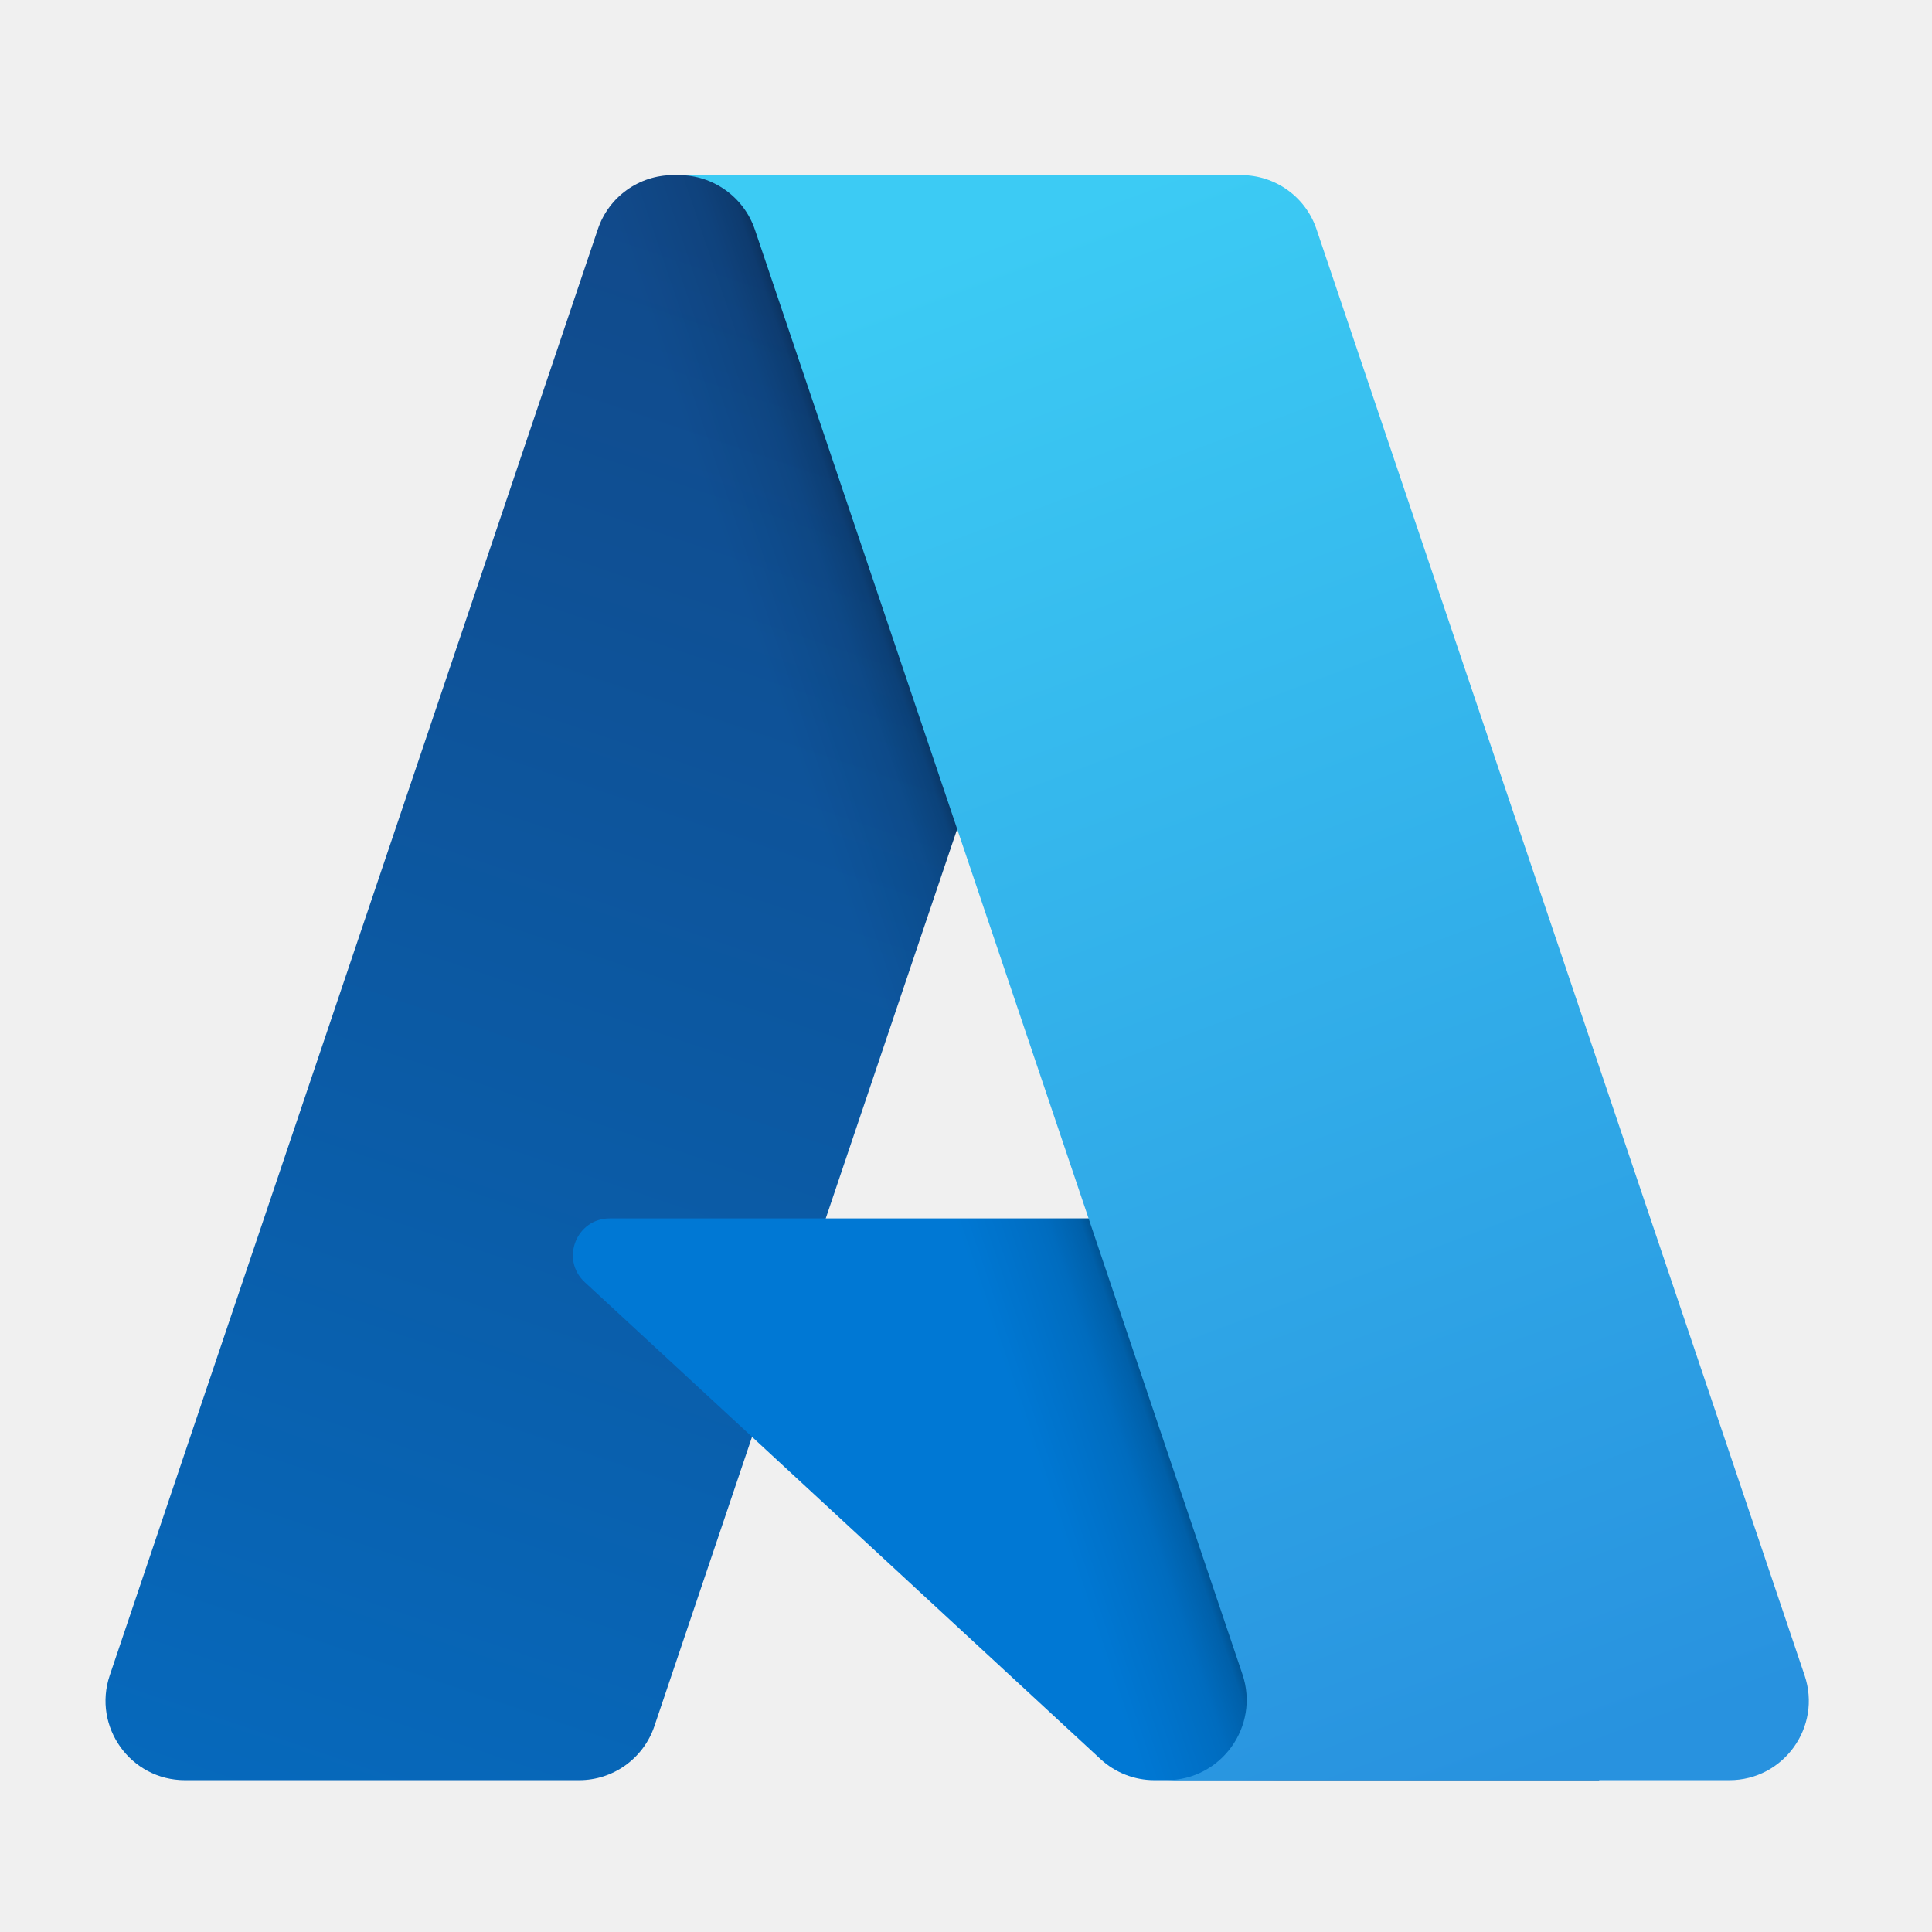
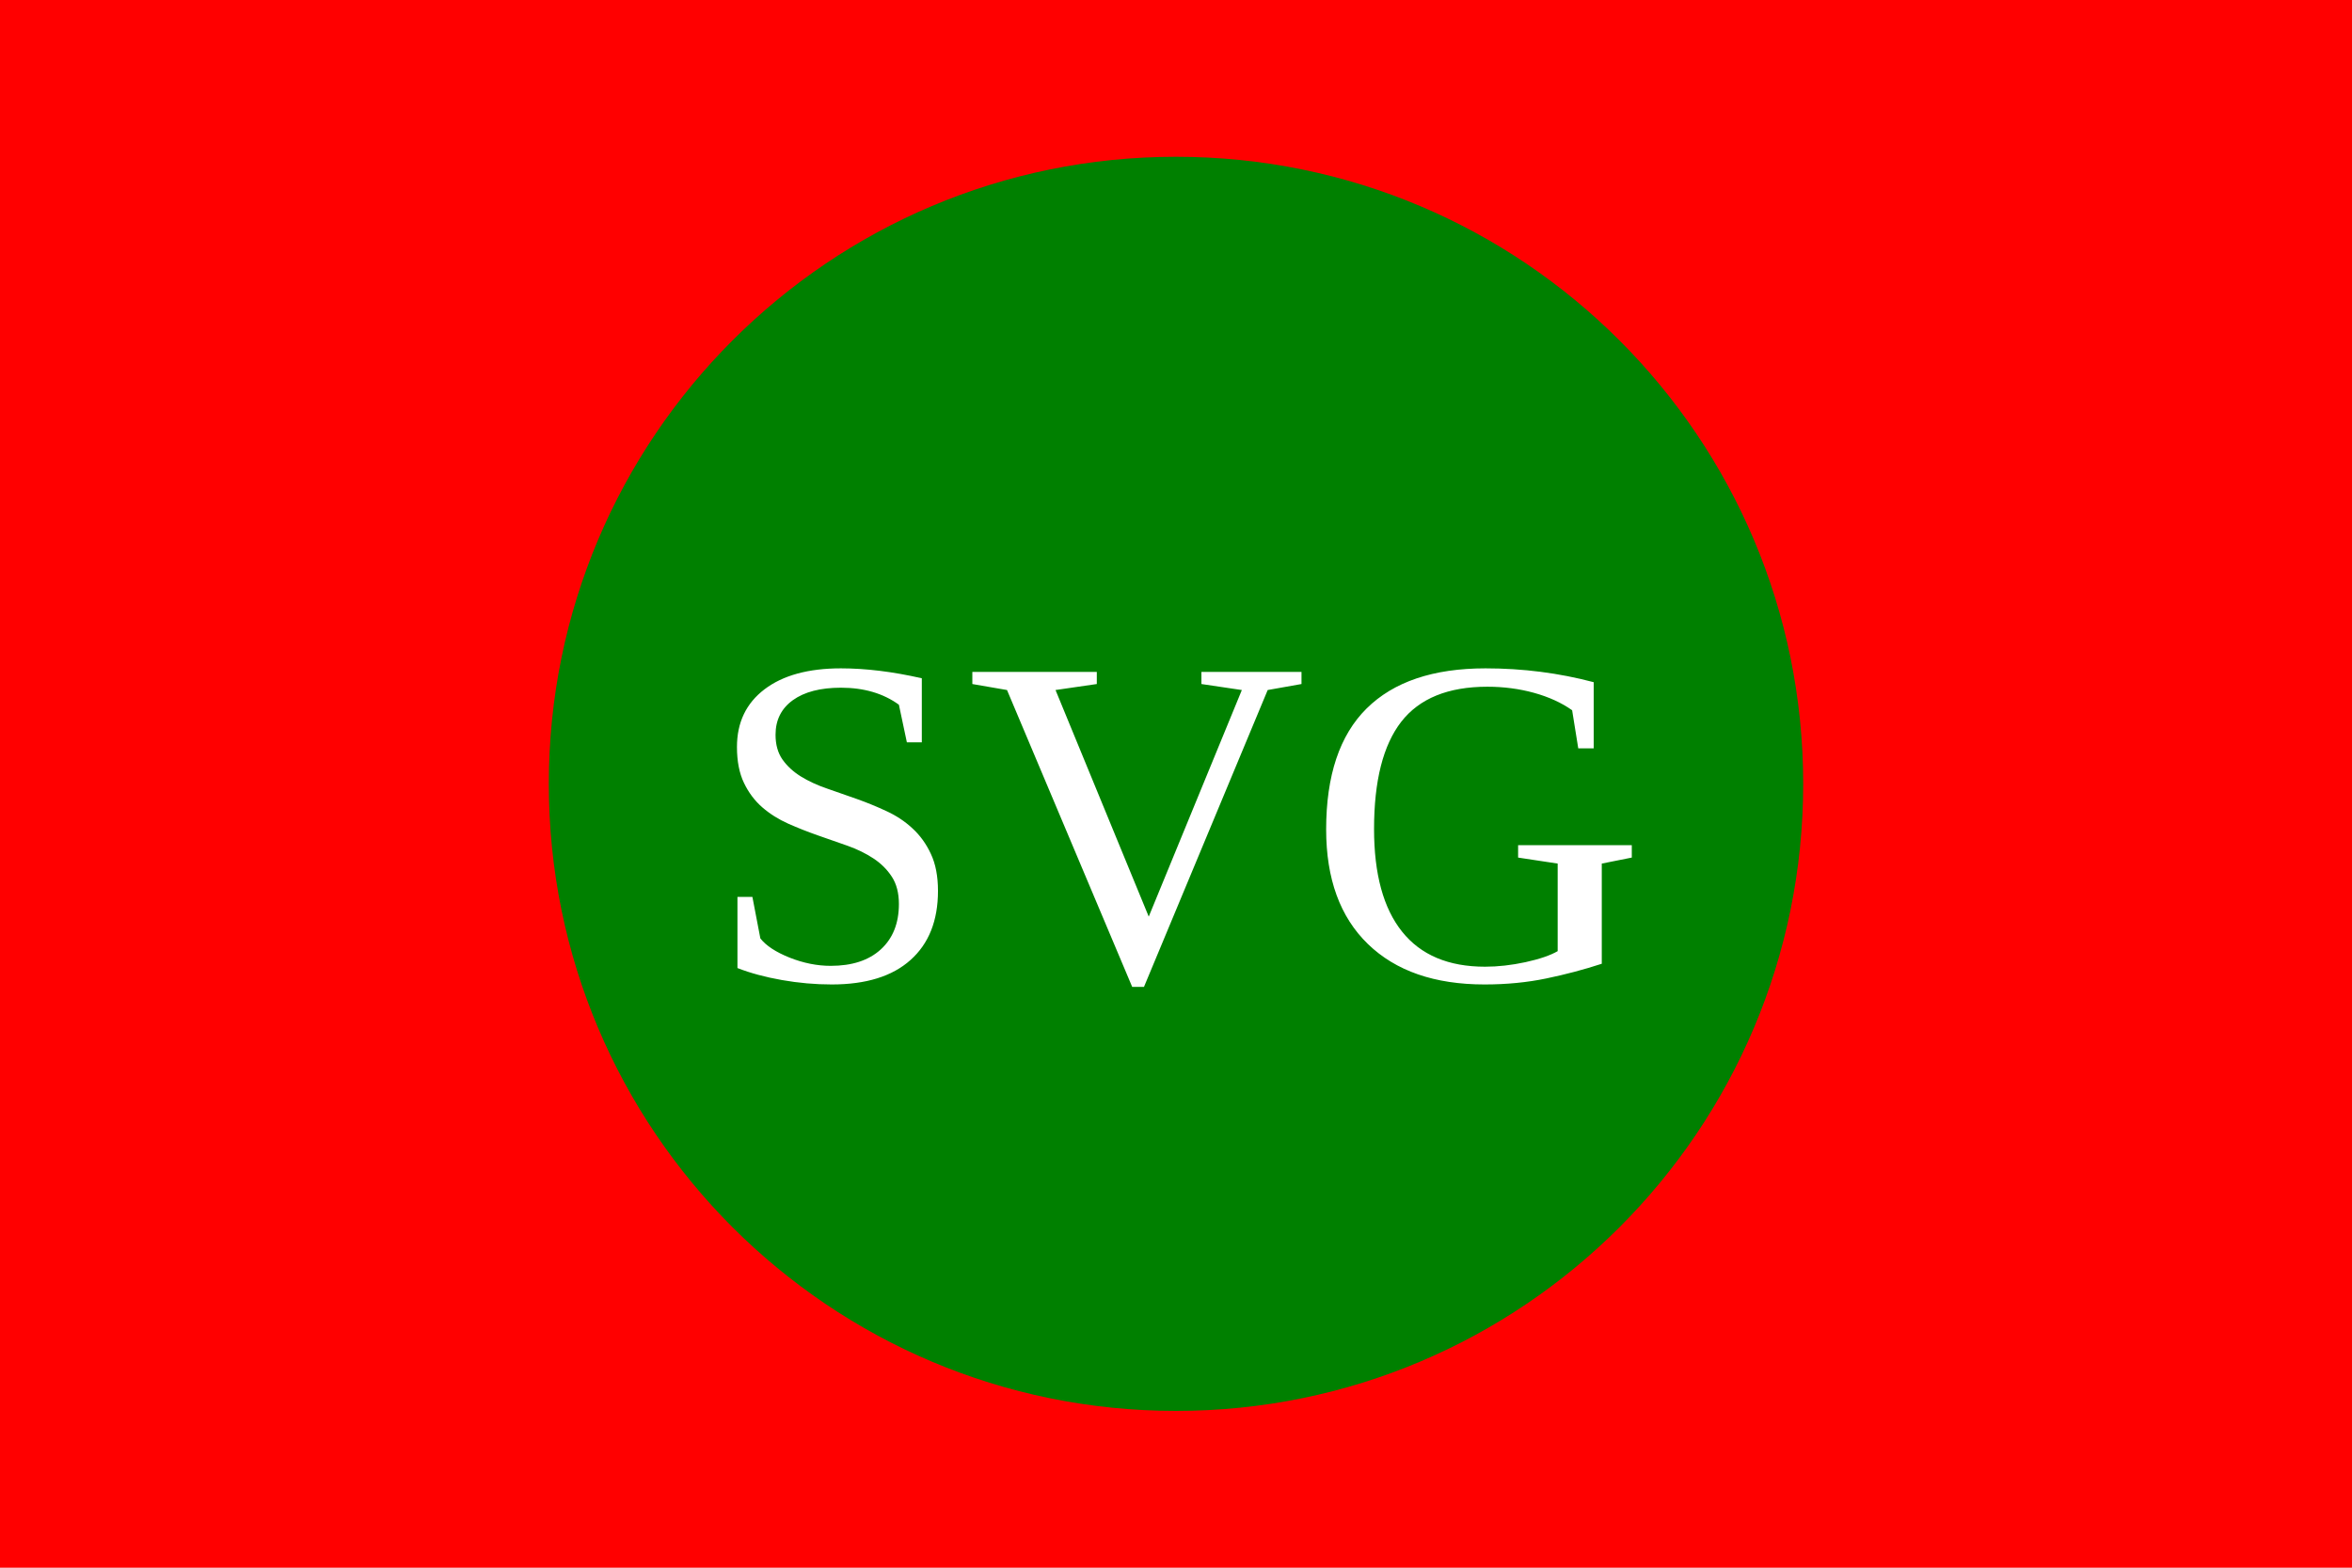
- <svg xmlns="http://www.w3.org/2000/svg" width="100%" height="100%" viewBox="0 0 65 65" fill="none">
-   <path d="M20.115 7.708C20.481 6.622 21.499 5.892 22.645 5.892H39.628L22.016 58.075C21.649 59.161 20.632 59.892 19.486 59.892H6.222C4.395 59.892 3.108 58.098 3.692 56.368L20.115 7.708Z" fill="url(#paint0_linear_2532_530598)" />
-   <path d="M47.224 40.992H20.514C19.388 40.992 18.847 42.374 19.674 43.138L37.025 59.182C37.519 59.639 38.166 59.892 38.838 59.892H53.803L47.224 40.992Z" fill="#0078D4" />
-   <path d="M22.645 5.892C21.499 5.892 20.481 6.622 20.115 7.708L3.692 56.368C3.108 58.098 4.395 59.892 6.222 59.892H19.486C20.631 59.892 21.649 59.161 22.016 58.075L25.283 48.394L36.834 59.174C37.328 59.635 37.979 59.892 38.655 59.892H53.803L47.224 40.992H27.781L39.628 5.892H22.645Z" fill="url(#paint1_linear_2532_530598)" />
-   <path d="M44.291 7.708C43.925 6.622 42.907 5.892 41.761 5.892H22.753H22.84C23.998 5.892 25.027 6.631 25.398 7.728L41.8 56.328C42.391 58.078 41.089 59.892 39.242 59.892H38.953H58.184C60.01 59.892 61.298 58.098 60.714 56.368L44.291 7.708Z" fill="url(#paint2_linear_2532_530598)" />
-   <defs>
-     <linearGradient id="paint0_linear_2532_530598" x1="22.551" y1="7.761" x2="4.939" y2="59.79" gradientUnits="userSpaceOnUse">
-       <stop stop-color="#114A8B" />
-       <stop offset="1" stop-color="#0669BC" />
-     </linearGradient>
-     <linearGradient id="paint1_linear_2532_530598" x1="36.622" y1="40.997" x2="32.551" y2="42.374" gradientUnits="userSpaceOnUse">
-       <stop stop-opacity="0.3" />
-       <stop offset="0.071" stop-opacity="0.2" />
-       <stop offset="0.321" stop-opacity="0.1" />
-       <stop offset="0.623" stop-opacity="0.05" />
-       <stop offset="1" stop-opacity="0" />
-     </linearGradient>
-     <linearGradient id="paint2_linear_2532_530598" x1="33.716" y1="7.761" x2="53.049" y2="59.267" gradientUnits="userSpaceOnUse">
-       <stop stop-color="#3CCBF4" />
-       <stop offset="1" stop-color="#2892DF" />
-     </linearGradient>
-   </defs>
+ <svg xmlns="http://www.w3.org/2000/svg" version="1.1" width="300" height="200">
+   <rect width="100%" height="100%" fill="red" />
+   <circle cx="150" cy="100" r="80" fill="green" />
+   <text x="150" y="125" font-size="60" text-anchor="middle" fill="white">SVG</text>
</svg>
